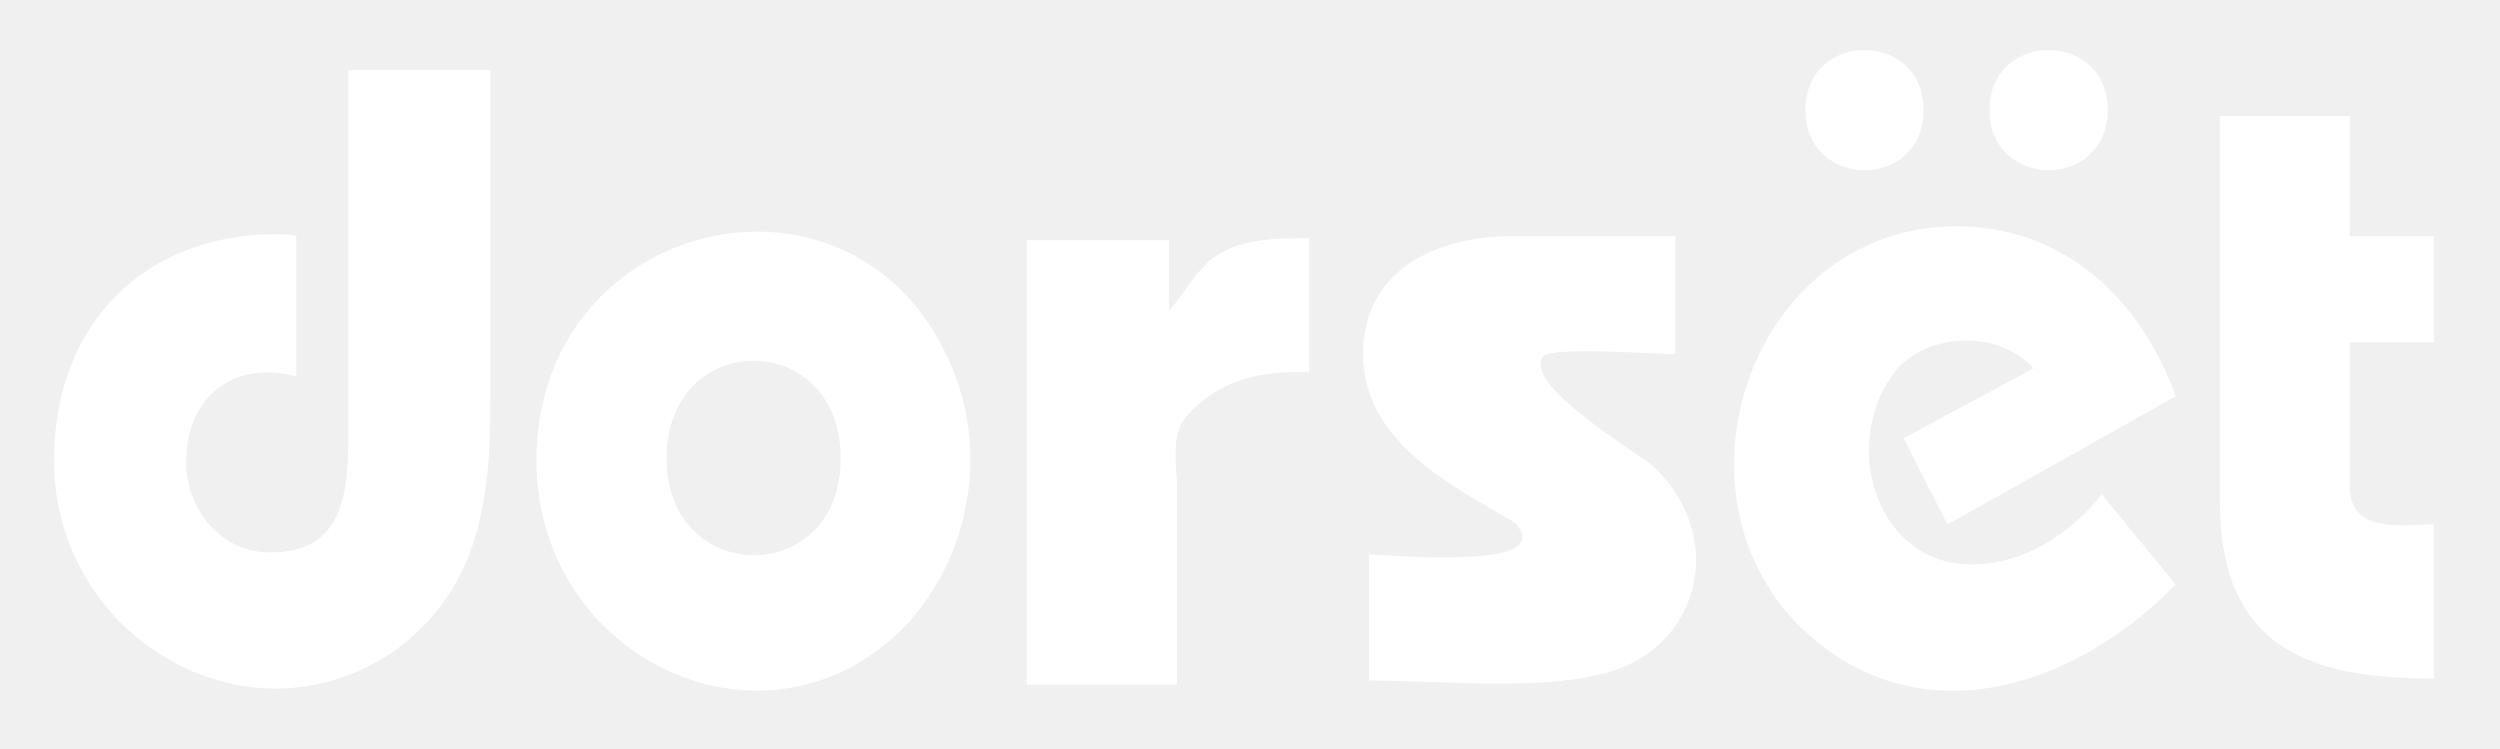
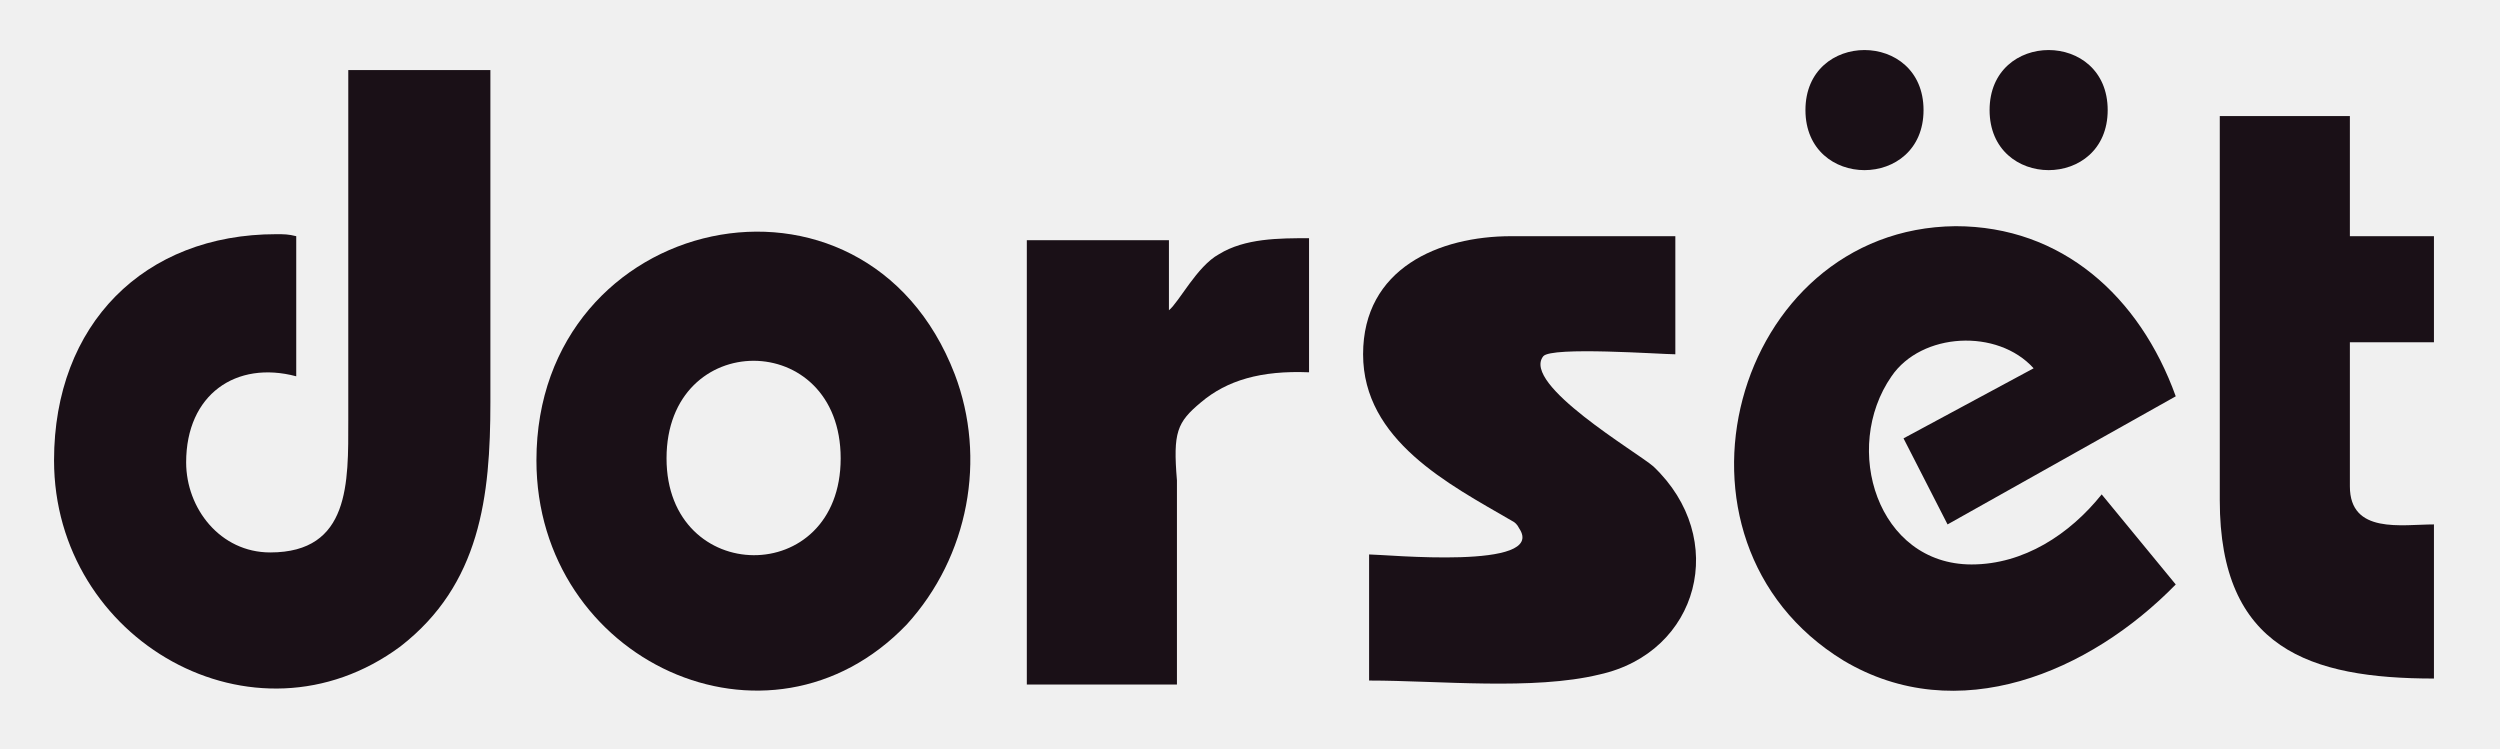
<svg xmlns="http://www.w3.org/2000/svg" version="1.1" id="Layer_2_1_" x="0px" y="0px" viewBox="0 0 124.9 37.4" style="enable-background:new 0 0 124.9 37.4;" xml:space="preserve">
  <style type="text/css">
- 	.st0{fill:#ffffff;}
+ 	.st0{fill:#1a1017;}
</style>
  <g>
    <path class="st0" d="M96.1,5.5c0-4-5.9-4-5.9,0S96.1,9.5,96.1,5.5z" />
    <path class="st0" d="M117.4,5.8h-6.5V25c0,7.4,4.5,8.9,10.7,8.9v-7.7c-1.6,0-4.2,0.5-4.2-1.9v-7.2h4.2v-5.3h-4.2V5.8z" />
    <path class="st0" d="M68.4,27.7V34c3.5,0,8.2,0.5,11.5-0.3c5-1.1,6.5-6.8,2.7-10.4c-0.8-0.7-6.6-4.1-5.5-5.5   c0.4-0.5,5.9-0.1,6.6-0.1v-5.9h-8.2c-3.6,0-7.4,1.6-7.4,5.9s4.3,6.5,7.4,8.3c0.2,0.1,0.3,0.2,0.4,0.4   C77.3,28.5,69.2,27.7,68.4,27.7L68.4,27.7z" />
    <path class="st0" d="M26.8,23c0,10,11.6,15.4,18.5,8.2c3.1-3.4,4-8.3,2.4-12.5C43.2,7,26.8,10.6,26.8,23z M33.3,22.9   c0-6.5,8.7-6.5,8.7,0S33.3,29.3,33.3,22.9z" />
    <path class="st0" d="M60,20.1c1.3-1.1,3-1.6,5.4-1.5v-6.7c-1.5,0-3.2,0-4.5,0.8c-1.1,0.6-2,2.4-2.5,2.8V12h-7.1v22.2h7.5V24   C58.6,21.6,58.8,21.1,60,20.1z" />
    <path class="st0" d="M24.4,3.5h-7V21c0,3.1,0.1,6.6-3.9,6.6c-2.5,0-4.2-2.2-4.2-4.5c0-3.4,2.5-5.1,5.5-4.3v-7   c-0.4-0.1-0.6-0.1-1-0.1C7.2,11.7,2.7,16.2,2.7,23c0,9,10,14.7,17.3,9.3c4-3.1,4.5-7.5,4.5-12.2V3.5z" />
    <path class="st0" d="M99.4,5.5c0,4,5.9,4,5.9,0S99.4,1.5,99.4,5.5z" />
    <path class="st0" d="M97.3,26.2l11.4-6.4c-1.8-5-5.7-8.5-11-8.5C86.6,11.4,82.3,27,92.1,33c5.7,3.4,12.3,0.6,16.6-3.8l-3.7-4.5   c-1.6,2-3.9,3.5-6.5,3.5c-4.7,0-6.5-5.8-4-9.4c1.5-2.2,5.3-2.4,7.1-0.4l-6.5,3.5L97.3,26.2z" />
  </g>
</svg>
